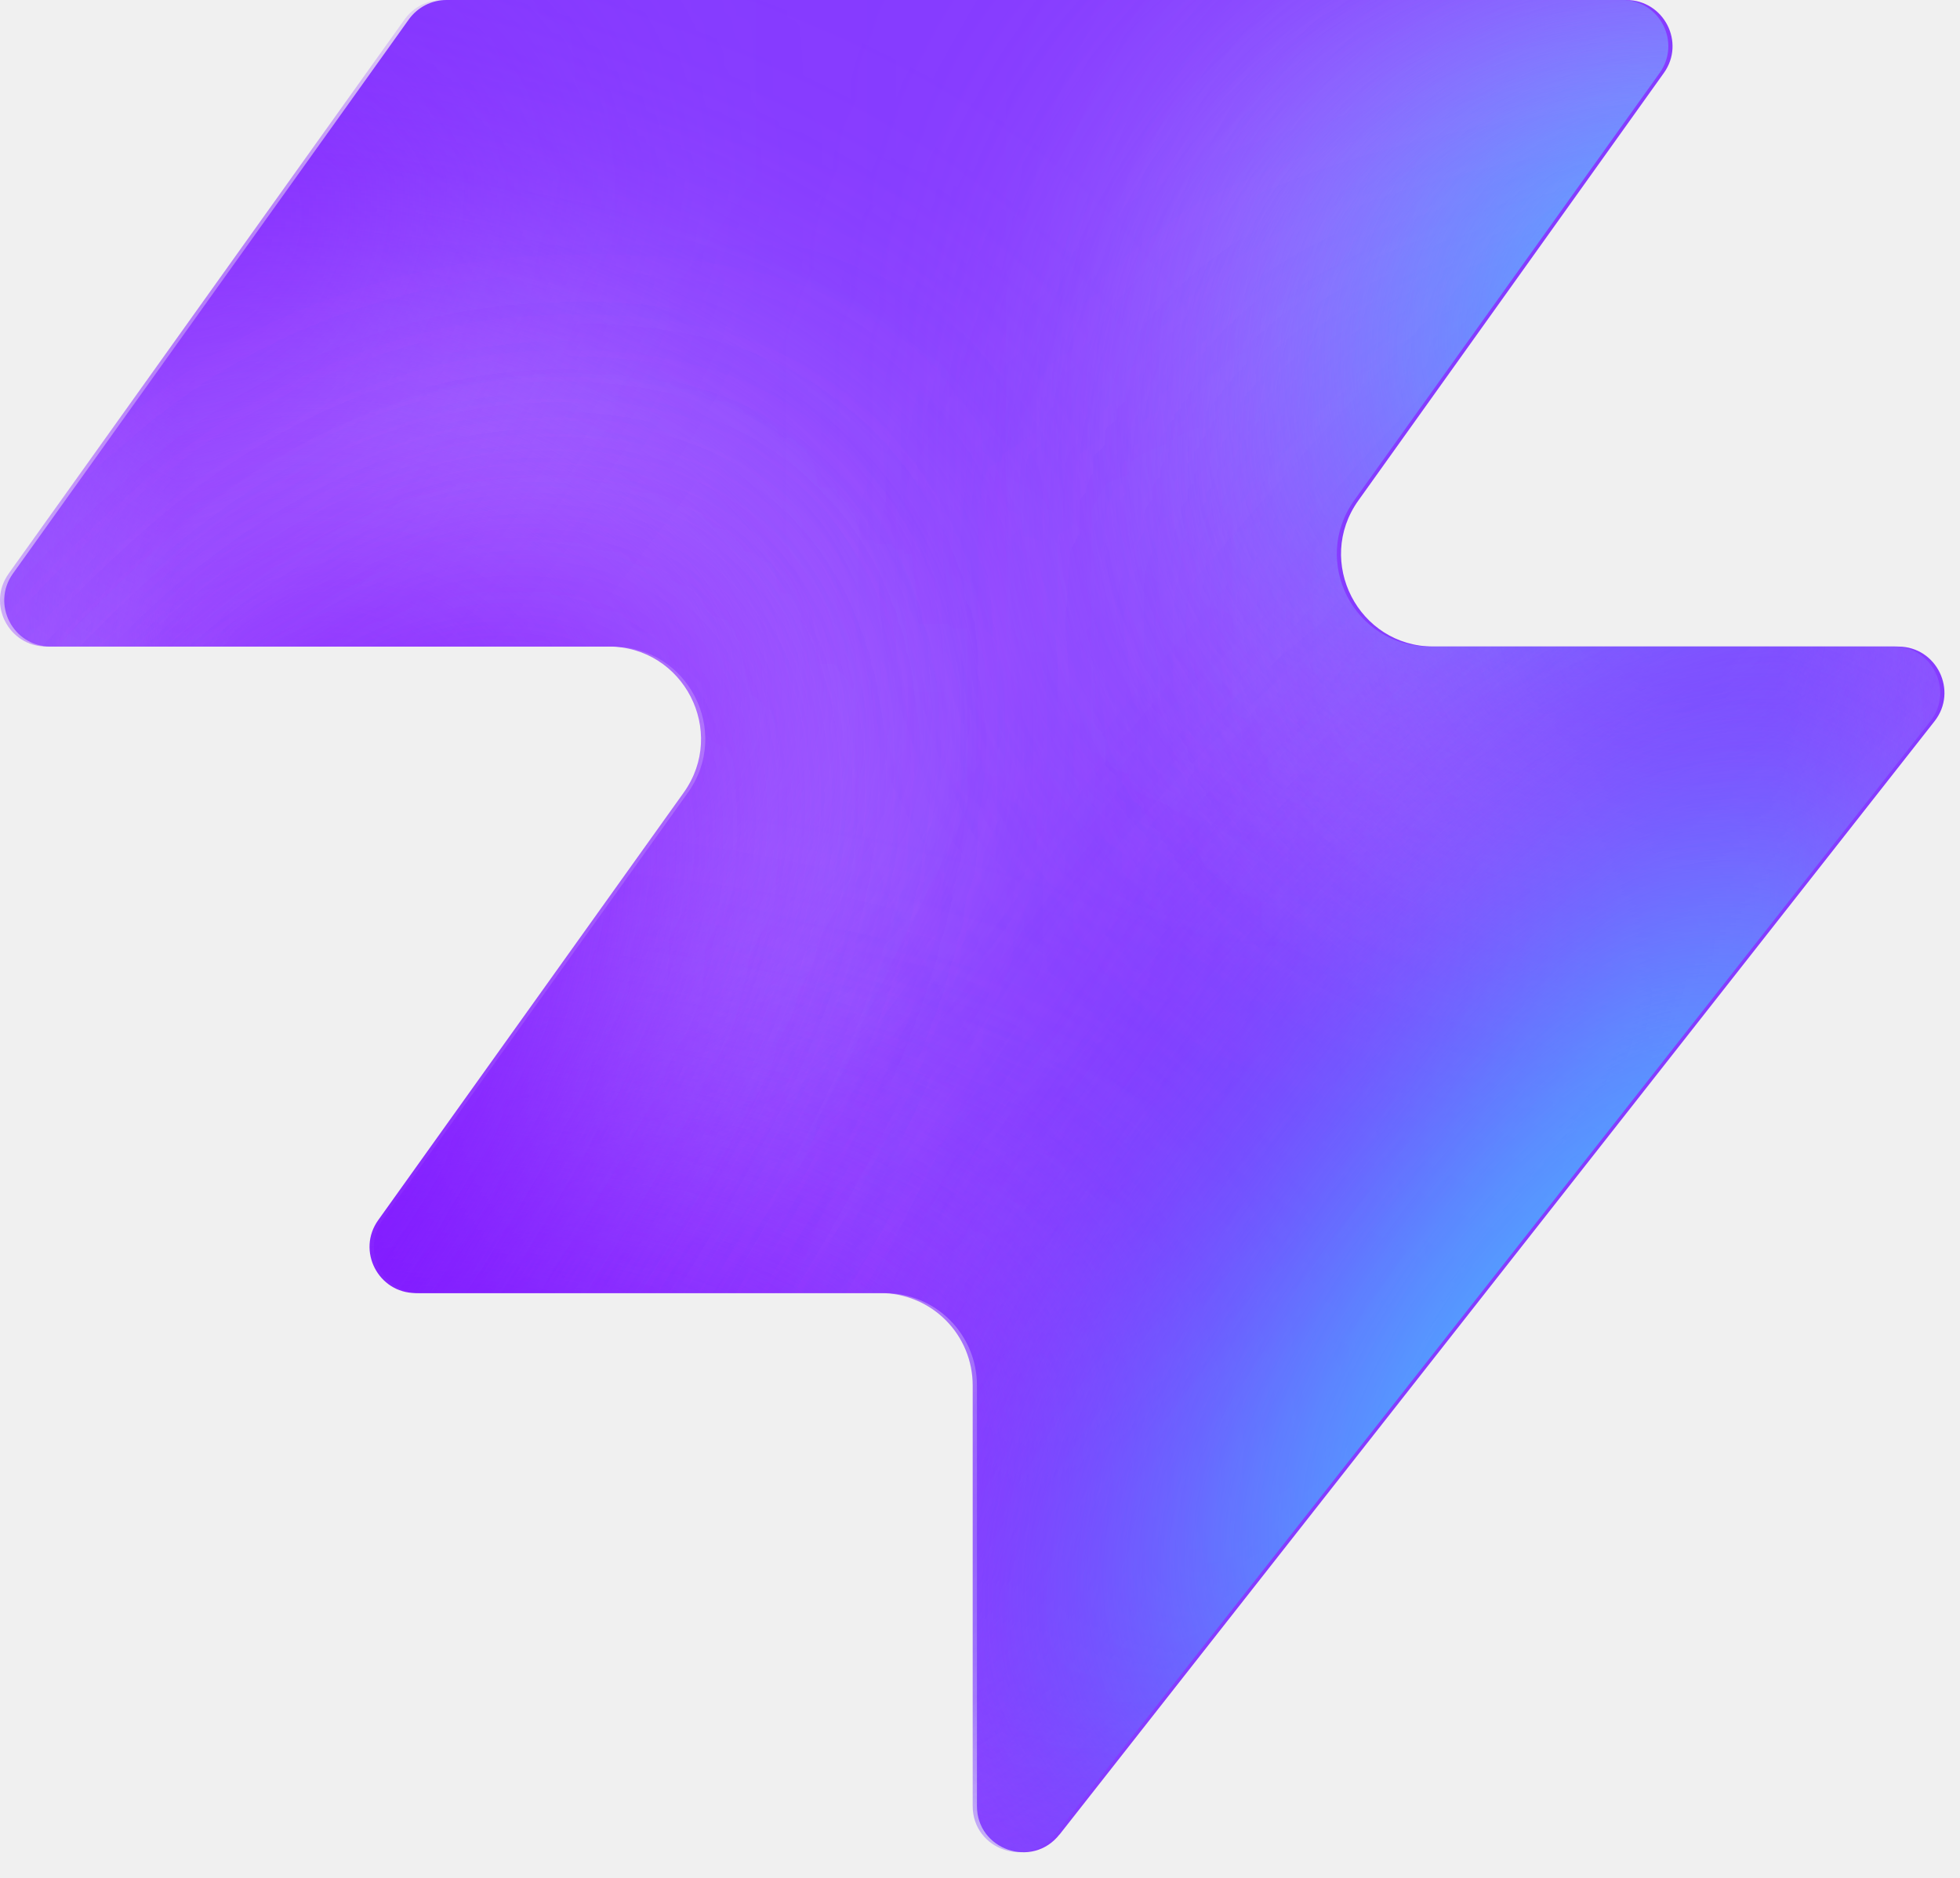
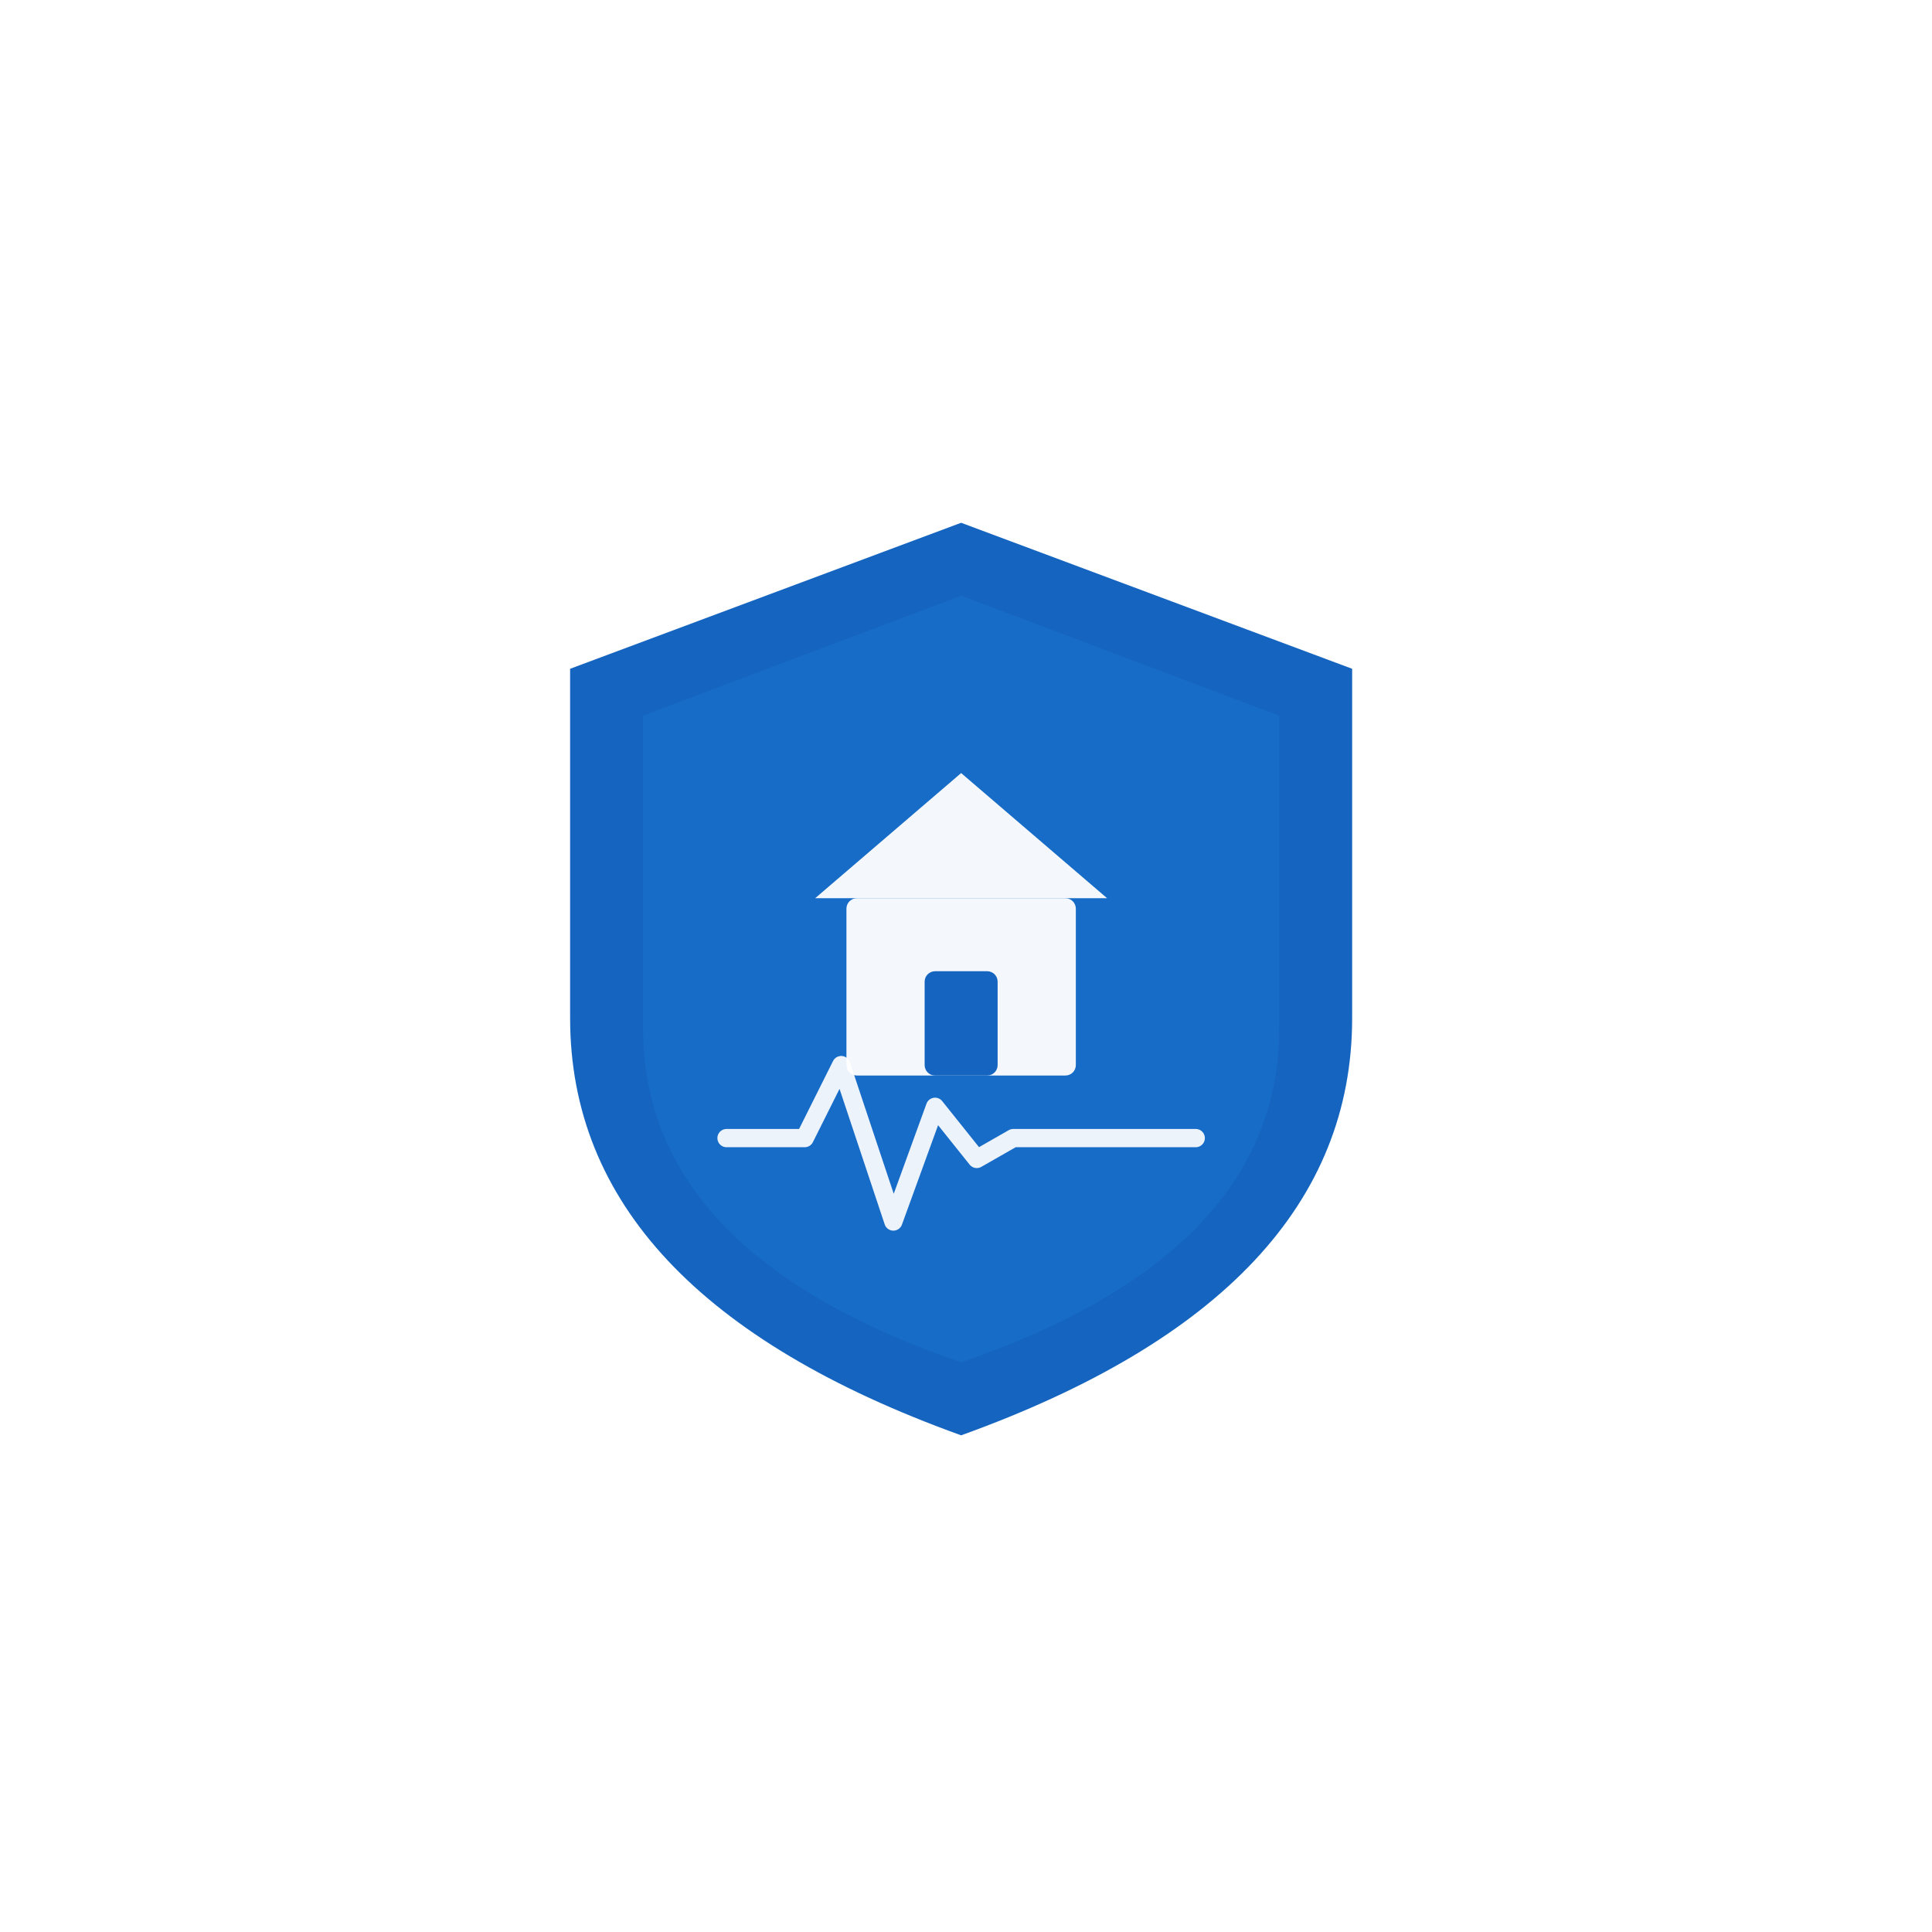
- <svg xmlns="http://www.w3.org/2000/svg" width="48" height="46" fill="none" viewBox="0 0 48 46">
-   <path fill="#863bff" d="M25.946 44.938c-.664.845-2.021.375-2.021-.698V33.937a2.26 2.26 0 0 0-2.262-2.262H10.287c-.92 0-1.456-1.04-.92-1.788l7.48-10.471c1.07-1.497 0-3.578-1.842-3.578H1.237c-.92 0-1.456-1.04-.92-1.788L10.013.474c.214-.297.556-.474.92-.474h28.894c.92 0 1.456 1.04.92 1.788l-7.48 10.471c-1.07 1.498 0 3.579 1.842 3.579h11.377c.943 0 1.473 1.088.89 1.83L25.947 44.94z" style="fill:#863bff;fill:color(display-p3 .525 .23 1);fill-opacity:1" />
-   <mask id="a" width="48" height="46" x="0" y="0" maskUnits="userSpaceOnUse" style="mask-type:alpha">
-     <path fill="#000" d="M25.842 44.938c-.664.844-2.021.375-2.021-.698V33.937a2.26 2.26 0 0 0-2.262-2.262H10.183c-.92 0-1.456-1.04-.92-1.788l7.48-10.471c1.07-1.498 0-3.579-1.842-3.579H1.133c-.92 0-1.456-1.04-.92-1.787L9.91.473c.214-.297.556-.474.92-.474h28.894c.92 0 1.456 1.04.92 1.788l-7.48 10.471c-1.07 1.498 0 3.578 1.842 3.578h11.377c.943 0 1.473 1.088.89 1.832L25.843 44.94z" style="fill:#000;fill-opacity:1" />
-   </mask>
-   <g mask="url(#a)">
-     <g filter="url(#b)">
-       <ellipse cx="5.508" cy="14.704" fill="#ede6ff" rx="5.508" ry="14.704" style="fill:#ede6ff;fill:color(display-p3 .927 .903 1);fill-opacity:1" transform="matrix(.00324 1 1 -.00324 -4.47 31.516)" />
-     </g>
-     <g filter="url(#c)">
-       <ellipse cx="10.399" cy="29.851" fill="#ede6ff" rx="10.399" ry="29.851" style="fill:#ede6ff;fill:color(display-p3 .927 .903 1);fill-opacity:1" transform="matrix(.00324 1 1 -.00324 -39.328 7.883)" />
-     </g>
-     <g filter="url(#d)">
-       <ellipse cx="5.508" cy="30.487" fill="#7e14ff" rx="5.508" ry="30.487" style="fill:#7e14ff;fill:color(display-p3 .492 .077 1);fill-opacity:1" transform="rotate(89.814 -25.913 -14.639)scale(1 -1)" />
-     </g>
-     <g filter="url(#e)">
-       <ellipse cx="5.508" cy="30.599" fill="#7e14ff" rx="5.508" ry="30.599" style="fill:#7e14ff;fill:color(display-p3 .492 .077 1);fill-opacity:1" transform="rotate(89.814 -32.644 -3.334)scale(1 -1)" />
-     </g>
-     <g filter="url(#f)">
-       <ellipse cx="5.508" cy="30.599" fill="#7e14ff" rx="5.508" ry="30.599" style="fill:#7e14ff;fill:color(display-p3 .492 .077 1);fill-opacity:1" transform="matrix(.00324 1 1 -.00324 -34.34 30.47)" />
-     </g>
-     <g filter="url(#g)">
-       <ellipse cx="14.072" cy="22.078" fill="#ede6ff" rx="14.072" ry="22.078" style="fill:#ede6ff;fill:color(display-p3 .927 .903 1);fill-opacity:1" transform="rotate(93.35 24.506 48.493)scale(-1 1)" />
-     </g>
-     <g filter="url(#h)">
-       <ellipse cx="3.47" cy="21.501" fill="#7e14ff" rx="3.47" ry="21.501" style="fill:#7e14ff;fill:color(display-p3 .492 .077 1);fill-opacity:1" transform="rotate(89.009 28.708 47.59)scale(-1 1)" />
-     </g>
-     <g filter="url(#i)">
-       <ellipse cx="3.47" cy="21.501" fill="#7e14ff" rx="3.47" ry="21.501" style="fill:#7e14ff;fill:color(display-p3 .492 .077 1);fill-opacity:1" transform="rotate(89.009 28.708 47.59)scale(-1 1)" />
-     </g>
-     <g filter="url(#j)">
-       <ellipse cx=".387" cy="8.972" fill="#7e14ff" rx="4.407" ry="29.108" style="fill:#7e14ff;fill:color(display-p3 .492 .077 1);fill-opacity:1" transform="rotate(39.51 .387 8.972)" />
-     </g>
-     <g filter="url(#k)">
-       <ellipse cx="47.523" cy="-6.092" fill="#7e14ff" rx="4.407" ry="29.108" style="fill:#7e14ff;fill:color(display-p3 .492 .077 1);fill-opacity:1" transform="rotate(37.892 47.523 -6.092)" />
-     </g>
-     <g filter="url(#l)">
-       <ellipse cx="41.412" cy="6.333" fill="#47bfff" rx="5.971" ry="9.665" style="fill:#47bfff;fill:color(display-p3 .28 .748 1);fill-opacity:1" transform="rotate(37.892 41.412 6.333)" />
-     </g>
-     <g filter="url(#m)">
-       <ellipse cx="-1.879" cy="38.332" fill="#7e14ff" rx="4.407" ry="29.108" style="fill:#7e14ff;fill:color(display-p3 .492 .077 1);fill-opacity:1" transform="rotate(37.892 -1.88 38.332)" />
-     </g>
-     <g filter="url(#n)">
-       <ellipse cx="-1.879" cy="38.332" fill="#7e14ff" rx="4.407" ry="29.108" style="fill:#7e14ff;fill:color(display-p3 .492 .077 1);fill-opacity:1" transform="rotate(37.892 -1.88 38.332)" />
-     </g>
-     <g filter="url(#o)">
-       <ellipse cx="35.651" cy="29.907" fill="#7e14ff" rx="4.407" ry="29.108" style="fill:#7e14ff;fill:color(display-p3 .492 .077 1);fill-opacity:1" transform="rotate(37.892 35.651 29.907)" />
-     </g>
-     <g filter="url(#p)">
-       <ellipse cx="38.418" cy="32.4" fill="#47bfff" rx="5.971" ry="15.297" style="fill:#47bfff;fill:color(display-p3 .28 .748 1);fill-opacity:1" transform="rotate(37.892 38.418 32.4)" />
-     </g>
-   </g>
-   <defs>
-     <filter id="b" width="60.045" height="41.654" x="-19.77" y="16.149" color-interpolation-filters="sRGB" filterUnits="userSpaceOnUse">
-       <feFlood flood-opacity="0" result="BackgroundImageFix" />
-       <feBlend in="SourceGraphic" in2="BackgroundImageFix" result="shape" />
-       <feGaussianBlur result="effect1_foregroundBlur_2002_17158" stdDeviation="7.659" />
-     </filter>
-     <filter id="c" width="90.34" height="51.437" x="-54.613" y="-7.533" color-interpolation-filters="sRGB" filterUnits="userSpaceOnUse">
-       <feFlood flood-opacity="0" result="BackgroundImageFix" />
-       <feBlend in="SourceGraphic" in2="BackgroundImageFix" result="shape" />
-       <feGaussianBlur result="effect1_foregroundBlur_2002_17158" stdDeviation="7.659" />
-     </filter>
-     <filter id="d" width="79.355" height="29.4" x="-49.64" y="2.03" color-interpolation-filters="sRGB" filterUnits="userSpaceOnUse">
-       <feFlood flood-opacity="0" result="BackgroundImageFix" />
-       <feBlend in="SourceGraphic" in2="BackgroundImageFix" result="shape" />
-       <feGaussianBlur result="effect1_foregroundBlur_2002_17158" stdDeviation="4.596" />
-     </filter>
-     <filter id="e" width="79.579" height="29.4" x="-45.045" y="20.029" color-interpolation-filters="sRGB" filterUnits="userSpaceOnUse">
-       <feFlood flood-opacity="0" result="BackgroundImageFix" />
-       <feBlend in="SourceGraphic" in2="BackgroundImageFix" result="shape" />
-       <feGaussianBlur result="effect1_foregroundBlur_2002_17158" stdDeviation="4.596" />
-     </filter>
-     <filter id="f" width="79.579" height="29.4" x="-43.513" y="21.178" color-interpolation-filters="sRGB" filterUnits="userSpaceOnUse">
-       <feFlood flood-opacity="0" result="BackgroundImageFix" />
-       <feBlend in="SourceGraphic" in2="BackgroundImageFix" result="shape" />
-       <feGaussianBlur result="effect1_foregroundBlur_2002_17158" stdDeviation="4.596" />
-     </filter>
-     <filter id="g" width="74.749" height="58.852" x="15.756" y="-17.901" color-interpolation-filters="sRGB" filterUnits="userSpaceOnUse">
-       <feFlood flood-opacity="0" result="BackgroundImageFix" />
-       <feBlend in="SourceGraphic" in2="BackgroundImageFix" result="shape" />
-       <feGaussianBlur result="effect1_foregroundBlur_2002_17158" stdDeviation="7.659" />
-     </filter>
-     <filter id="h" width="61.377" height="25.362" x="23.548" y="2.284" color-interpolation-filters="sRGB" filterUnits="userSpaceOnUse">
-       <feFlood flood-opacity="0" result="BackgroundImageFix" />
-       <feBlend in="SourceGraphic" in2="BackgroundImageFix" result="shape" />
-       <feGaussianBlur result="effect1_foregroundBlur_2002_17158" stdDeviation="4.596" />
-     </filter>
-     <filter id="i" width="61.377" height="25.362" x="23.548" y="2.284" color-interpolation-filters="sRGB" filterUnits="userSpaceOnUse">
-       <feFlood flood-opacity="0" result="BackgroundImageFix" />
-       <feBlend in="SourceGraphic" in2="BackgroundImageFix" result="shape" />
-       <feGaussianBlur result="effect1_foregroundBlur_2002_17158" stdDeviation="4.596" />
-     </filter>
-     <filter id="j" width="56.045" height="63.649" x="-27.636" y="-22.853" color-interpolation-filters="sRGB" filterUnits="userSpaceOnUse">
-       <feFlood flood-opacity="0" result="BackgroundImageFix" />
-       <feBlend in="SourceGraphic" in2="BackgroundImageFix" result="shape" />
-       <feGaussianBlur result="effect1_foregroundBlur_2002_17158" stdDeviation="4.596" />
-     </filter>
-     <filter id="k" width="54.814" height="64.646" x="20.116" y="-38.415" color-interpolation-filters="sRGB" filterUnits="userSpaceOnUse">
-       <feFlood flood-opacity="0" result="BackgroundImageFix" />
-       <feBlend in="SourceGraphic" in2="BackgroundImageFix" result="shape" />
-       <feGaussianBlur result="effect1_foregroundBlur_2002_17158" stdDeviation="4.596" />
-     </filter>
-     <filter id="l" width="33.541" height="35.313" x="24.641" y="-11.323" color-interpolation-filters="sRGB" filterUnits="userSpaceOnUse">
-       <feFlood flood-opacity="0" result="BackgroundImageFix" />
-       <feBlend in="SourceGraphic" in2="BackgroundImageFix" result="shape" />
-       <feGaussianBlur result="effect1_foregroundBlur_2002_17158" stdDeviation="4.596" />
-     </filter>
-     <filter id="m" width="54.814" height="64.646" x="-29.286" y="6.009" color-interpolation-filters="sRGB" filterUnits="userSpaceOnUse">
-       <feFlood flood-opacity="0" result="BackgroundImageFix" />
-       <feBlend in="SourceGraphic" in2="BackgroundImageFix" result="shape" />
-       <feGaussianBlur result="effect1_foregroundBlur_2002_17158" stdDeviation="4.596" />
-     </filter>
-     <filter id="n" width="54.814" height="64.646" x="-29.286" y="6.009" color-interpolation-filters="sRGB" filterUnits="userSpaceOnUse">
-       <feFlood flood-opacity="0" result="BackgroundImageFix" />
-       <feBlend in="SourceGraphic" in2="BackgroundImageFix" result="shape" />
-       <feGaussianBlur result="effect1_foregroundBlur_2002_17158" stdDeviation="4.596" />
-     </filter>
-     <filter id="o" width="54.814" height="64.646" x="8.244" y="-2.416" color-interpolation-filters="sRGB" filterUnits="userSpaceOnUse">
-       <feFlood flood-opacity="0" result="BackgroundImageFix" />
-       <feBlend in="SourceGraphic" in2="BackgroundImageFix" result="shape" />
-       <feGaussianBlur result="effect1_foregroundBlur_2002_17158" stdDeviation="4.596" />
-     </filter>
-     <filter id="p" width="39.409" height="43.623" x="18.713" y="10.588" color-interpolation-filters="sRGB" filterUnits="userSpaceOnUse">
-       <feFlood flood-opacity="0" result="BackgroundImageFix" />
-       <feBlend in="SourceGraphic" in2="BackgroundImageFix" result="shape" />
-       <feGaussianBlur result="effect1_foregroundBlur_2002_17158" stdDeviation="4.596" />
-     </filter>
-   </defs>
+ <svg xmlns="http://www.w3.org/2000/svg" width="2000" zoomAndPan="magnify" viewBox="0 0 1500 1500" height="2000" preserveAspectRatio="xMidYMid meet" version="1.0">
+   <rect x="-150" width="1800" fill="#ffffff" y="-150" height="1800" fill-opacity="1" />
+   <rect x="-150" width="1800" fill="#ffffff" y="-150" height="1800" fill-opacity="1" />
+   <path fill="#1565c0" d="M 746.219 405.879 L 1049.805 519.238 L 1049.805 790.492 C 1049.805 933.543 948.609 1041.504 746.219 1114.379 C 543.832 1041.504 442.637 933.543 442.637 790.492 L 442.637 519.238 Z M 746.219 405.879 " fill-opacity="1" fill-rule="nonzero" />
+   <path fill="#1976d2" d="M 746.219 462.559 L 993.137 555.676 L 993.137 798.59 C 993.137 914.648 910.832 1001.02 746.219 1057.699 C 581.609 1001.02 499.305 914.648 499.305 798.59 L 499.305 555.676 Z M 746.219 462.559 " fill-opacity="0.45" fill-rule="nonzero" />
+   <path fill="#ffffff" d="M 746.219 600.211 L 859.559 697.375 L 632.883 697.375 Z M 746.219 600.211 " fill-opacity="0.95" fill-rule="nonzero" />
+   <path fill="#ffffff" d="M 665.266 697.375 L 827.176 697.375 C 827.707 697.375 828.234 697.43 828.754 697.531 C 829.277 697.637 829.781 697.789 830.273 697.992 C 830.766 698.195 831.23 698.445 831.676 698.742 C 832.117 699.035 832.523 699.371 832.902 699.746 C 833.277 700.125 833.613 700.531 833.906 700.973 C 834.203 701.418 834.453 701.883 834.656 702.375 C 834.859 702.867 835.012 703.371 835.117 703.895 C 835.219 704.414 835.273 704.941 835.273 705.473 L 835.273 826.93 C 835.273 827.461 835.219 827.988 835.117 828.508 C 835.012 829.031 834.859 829.539 834.656 830.027 C 834.453 830.52 834.203 830.984 833.906 831.43 C 833.613 831.871 833.277 832.281 832.902 832.656 C 832.523 833.031 832.117 833.367 831.676 833.664 C 831.23 833.957 830.766 834.207 830.273 834.41 C 829.781 834.613 829.277 834.77 828.754 834.871 C 828.234 834.977 827.707 835.027 827.176 835.027 L 665.266 835.027 C 664.734 835.027 664.207 834.977 663.684 834.871 C 663.164 834.766 662.656 834.613 662.168 834.41 C 661.676 834.207 661.207 833.957 660.766 833.664 C 660.324 833.367 659.914 833.031 659.539 832.656 C 659.164 832.281 658.828 831.871 658.535 831.43 C 658.238 830.984 657.988 830.52 657.785 830.027 C 657.582 829.539 657.43 829.031 657.324 828.508 C 657.223 827.988 657.168 827.461 657.168 826.93 L 657.168 705.473 C 657.168 704.941 657.223 704.414 657.324 703.895 C 657.43 703.371 657.582 702.867 657.785 702.375 C 657.988 701.883 658.238 701.418 658.535 700.973 C 658.828 700.531 659.164 700.125 659.539 699.746 C 659.914 699.371 660.324 699.035 660.766 698.742 C 661.207 698.445 661.676 698.195 662.168 697.992 C 662.656 697.789 663.164 697.637 663.684 697.531 C 664.207 697.43 664.734 697.375 665.266 697.375 Z M 665.266 697.375 " fill-opacity="0.95" fill-rule="nonzero" />
+   <path fill="#1565c0" d="M 725.98 754.055 L 766.461 754.055 C 766.992 754.055 767.516 754.109 768.039 754.211 C 768.559 754.316 769.066 754.469 769.559 754.672 C 770.047 754.875 770.516 755.125 770.957 755.422 C 771.398 755.715 771.809 756.051 772.184 756.426 C 772.559 756.805 772.895 757.211 773.191 757.656 C 773.484 758.098 773.734 758.562 773.938 759.055 C 774.141 759.547 774.297 760.051 774.398 760.574 C 774.504 761.094 774.555 761.621 774.555 762.152 L 774.555 826.93 C 774.555 827.461 774.504 827.988 774.398 828.508 C 774.297 829.031 774.141 829.539 773.938 830.027 C 773.734 830.52 773.484 830.984 773.191 831.43 C 772.895 831.871 772.559 832.281 772.184 832.656 C 771.809 833.031 771.398 833.367 770.957 833.664 C 770.516 833.957 770.047 834.207 769.559 834.41 C 769.066 834.613 768.559 834.77 768.039 834.871 C 767.516 834.977 766.992 835.027 766.461 835.027 L 725.98 835.027 C 725.449 835.027 724.922 834.977 724.402 834.871 C 723.879 834.766 723.375 834.613 722.883 834.41 C 722.391 834.207 721.926 833.957 721.484 833.664 C 721.043 833.367 720.633 833.031 720.258 832.656 C 719.883 832.281 719.547 831.871 719.25 831.43 C 718.953 830.984 718.707 830.52 718.504 830.027 C 718.297 829.539 718.145 829.031 718.043 828.508 C 717.938 827.988 717.887 827.461 717.887 826.93 L 717.887 762.152 C 717.887 761.621 717.938 761.094 718.043 760.574 C 718.145 760.051 718.297 759.547 718.504 759.055 C 718.707 758.562 718.953 758.098 719.25 757.656 C 719.547 757.211 719.883 756.805 720.258 756.426 C 720.633 756.051 721.043 755.715 721.484 755.422 C 721.926 755.125 722.391 754.875 722.883 754.672 C 723.375 754.469 723.879 754.316 724.402 754.211 C 724.922 754.109 725.449 754.055 725.98 754.055 Z M 725.98 754.055 " fill-opacity="1" fill-rule="nonzero" />
+   <path stroke-linecap="round" transform="matrix(4.047793, 0, 0, 4.048557, 442.6359, 405.88)" fill="none" stroke-linejoin="round" d="M 30 118 L 45 118 L 52 104 L 62 134 L 70 112 L 78 122 L 85 118 L 120 118 " stroke="#ffffff" stroke-width="3.5" stroke-opacity="0.92" stroke-miterlimit="4" />
</svg>
